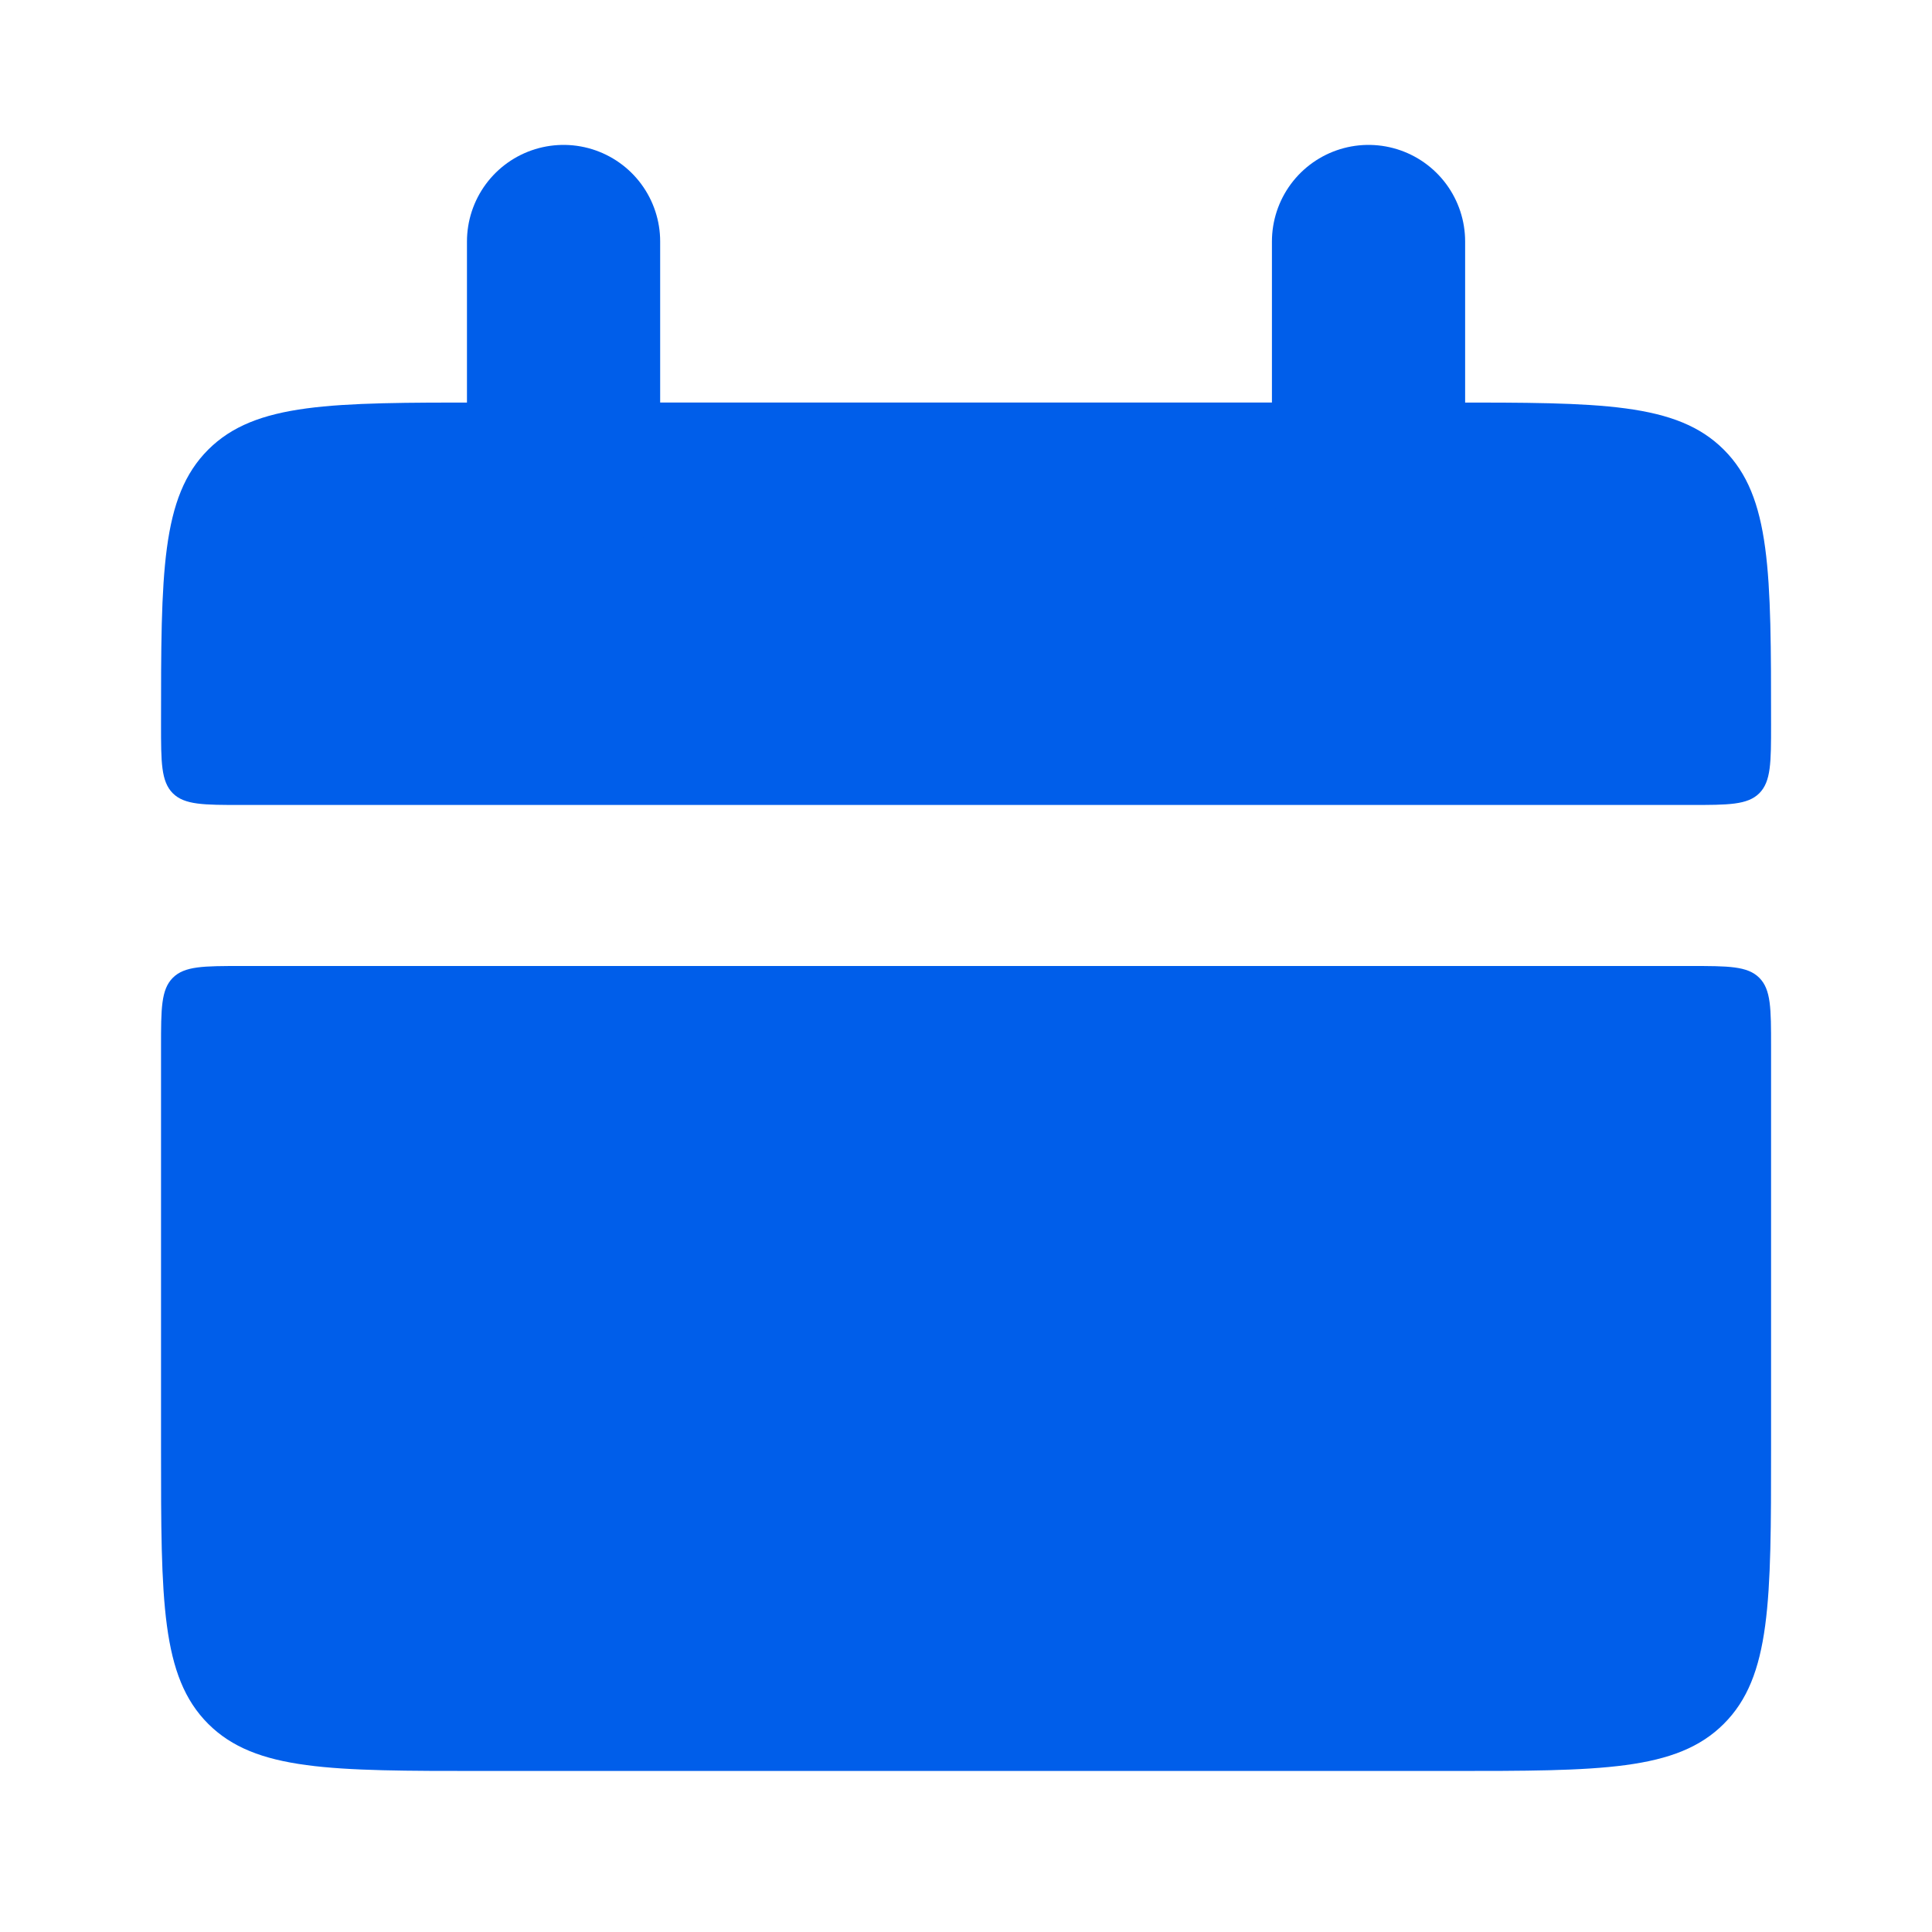
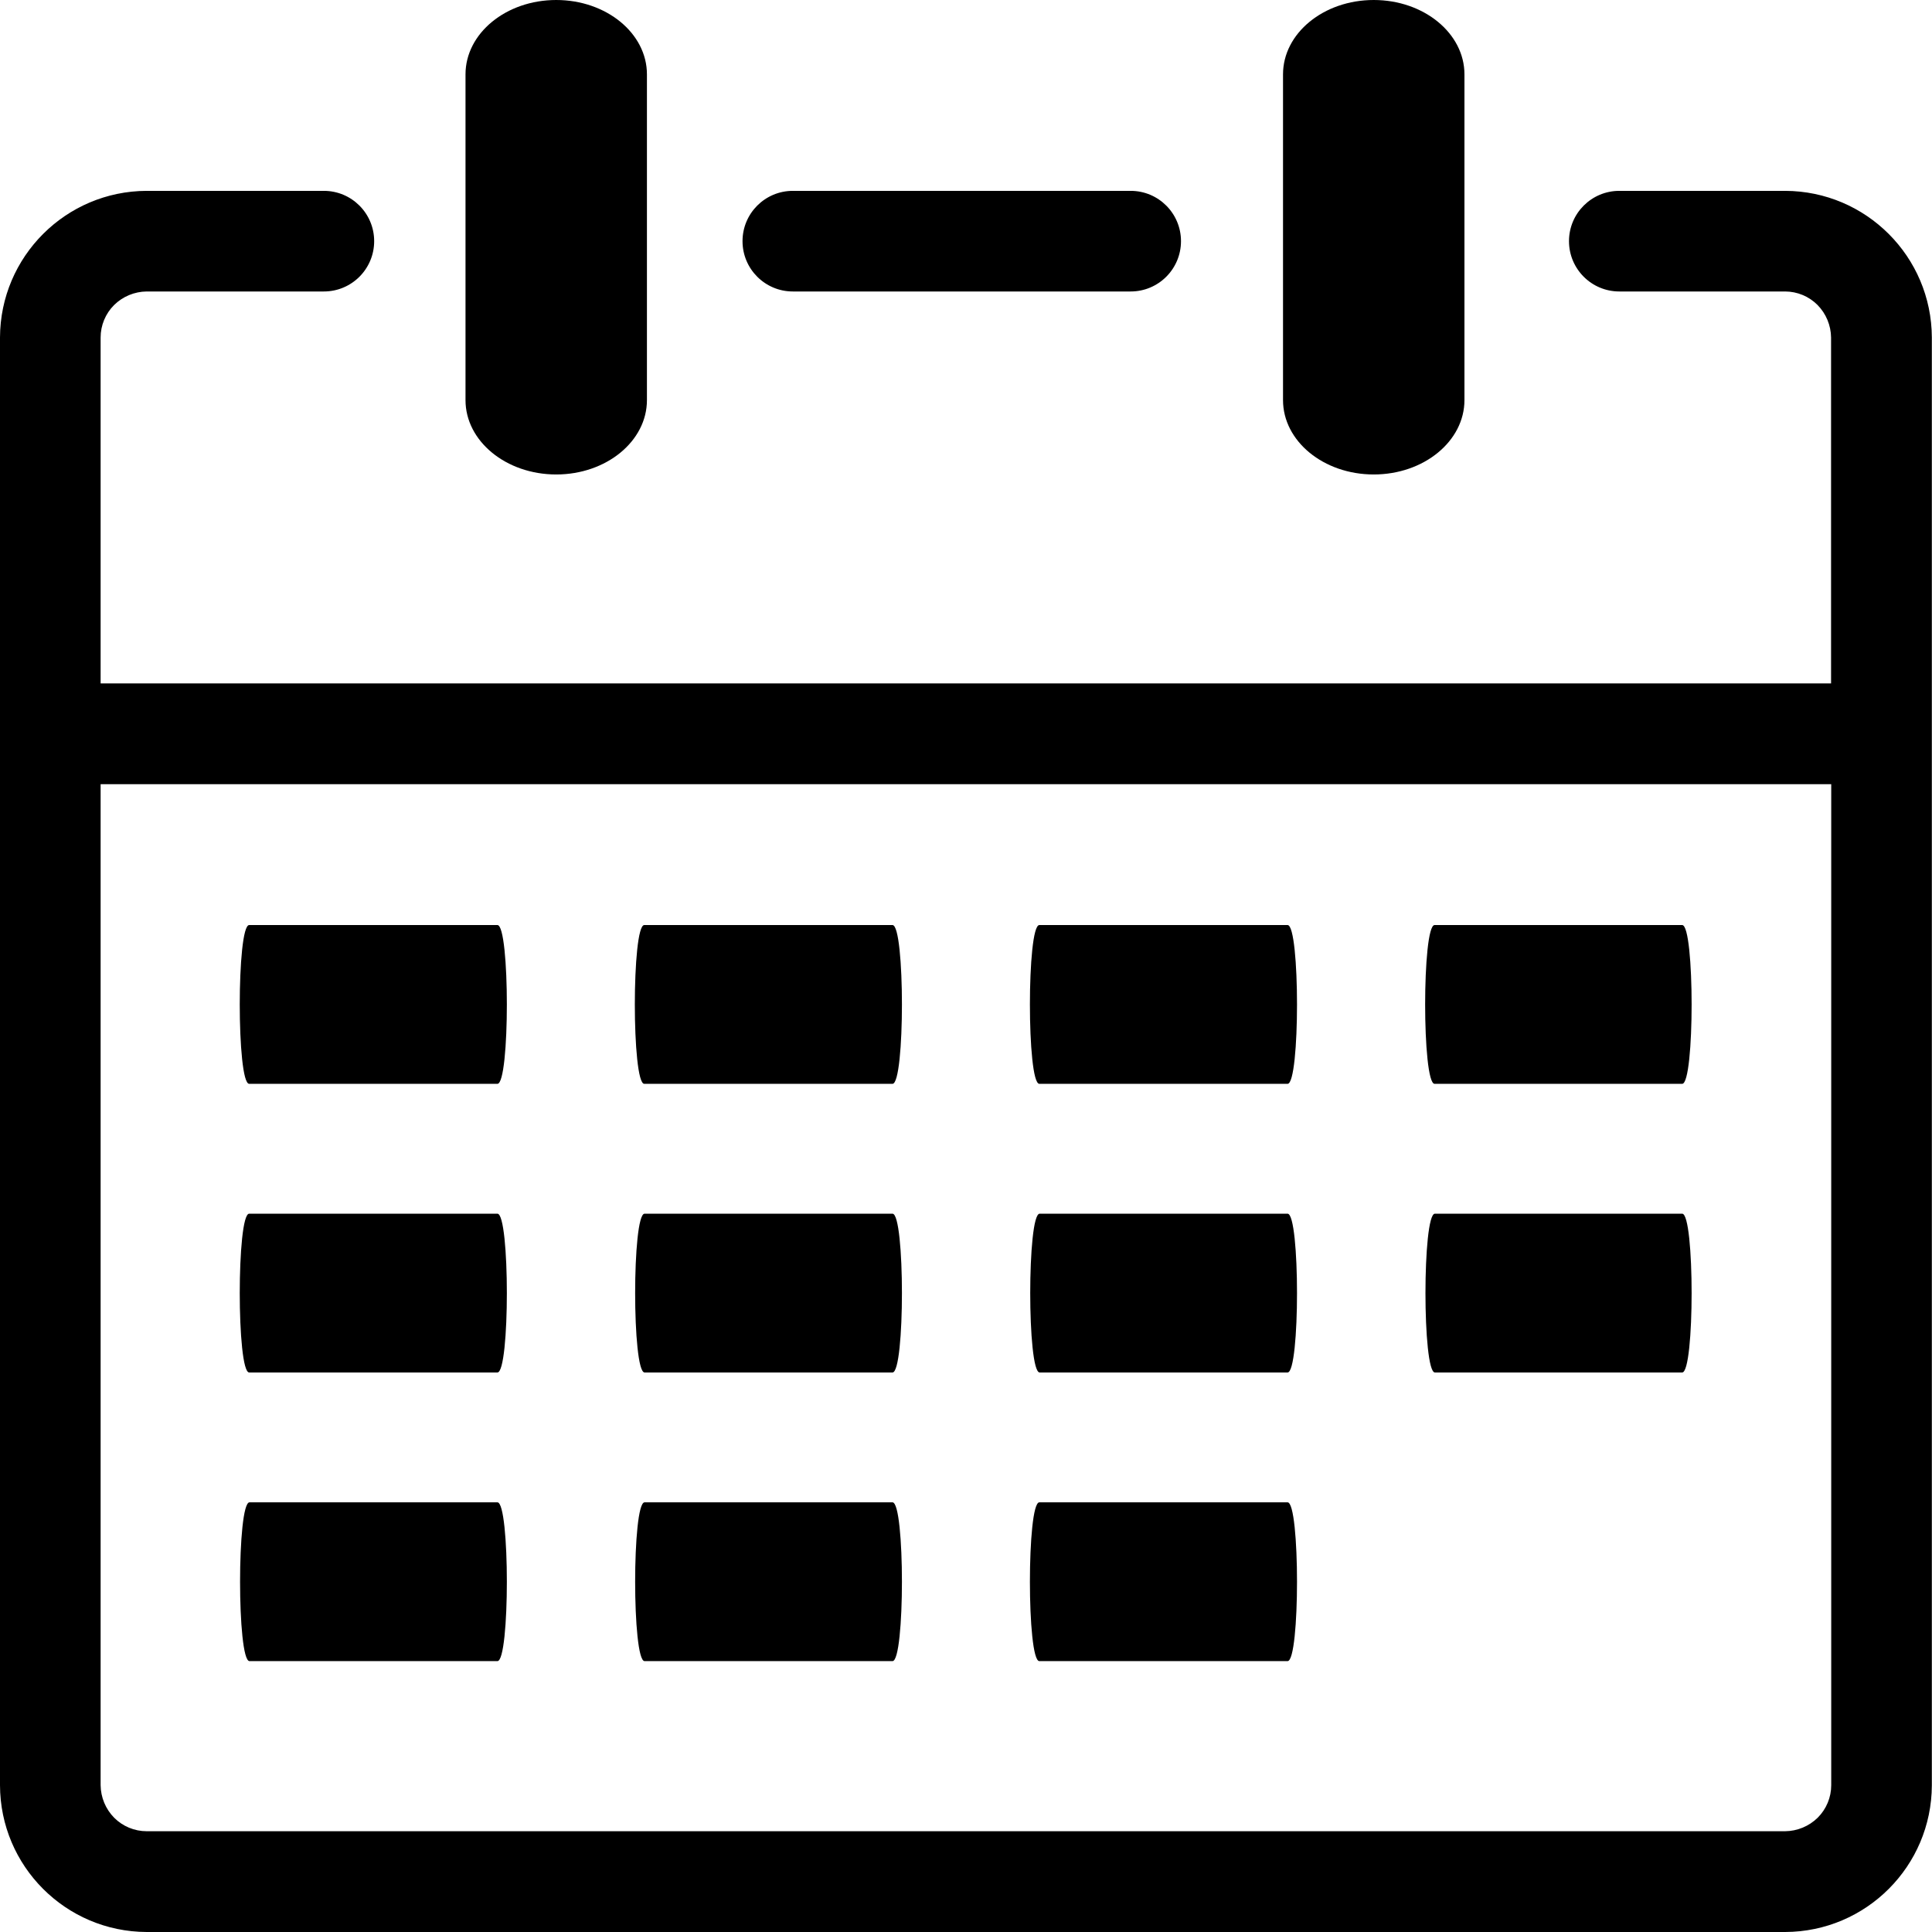
- <svg xmlns="http://www.w3.org/2000/svg" width="20" height="20" viewBox="0 0 20 20" fill="none">
-   <path d="M1.667 7.5C1.667 5.928 1.667 5.143 2.155 4.655C2.644 4.167 3.429 4.167 5 4.167H15C16.572 4.167 17.357 4.167 17.845 4.655C18.334 5.143 18.334 5.928 18.334 7.5C18.334 7.893 18.334 8.089 18.212 8.212C18.09 8.333 17.892 8.333 17.5 8.333H2.5C2.108 8.333 1.911 8.333 1.789 8.212C1.667 8.089 1.667 7.892 1.667 7.5ZM1.667 15C1.667 16.572 1.667 17.357 2.155 17.845C2.644 18.333 3.429 18.333 5 18.333H15C16.572 18.333 17.357 18.333 17.845 17.845C18.334 17.357 18.334 16.572 18.334 15V10.833C18.334 10.441 18.334 10.244 18.212 10.122C18.09 10 17.892 10 17.5 10H2.5C2.108 10 1.911 10 1.789 10.122C1.667 10.244 1.667 10.442 1.667 10.833V15Z" fill="#005EEA" />
-   <path d="M5.834 2.5V5M14.167 2.5V5" stroke="#005EEA" stroke-width="2" stroke-linecap="round" />
+ <svg xmlns="http://www.w3.org/2000/svg" id="Layer_1" data-name="Layer 1" viewBox="0 0 122.88 122.89">
+   <path d="M81.61,4.73C81.61,2.12,84.19,0,87.38,0s5.77,2.12,5.77,4.73V25.45c0,2.61-2.58,4.73-5.77,4.73s-5.77-2.12-5.77-4.73V4.73ZM66.11,105.66c-.8,0-.8-10.1,0-10.1H81.9c.8,0,.8,10.1,0,10.1ZM15.85,68.94c-.8,0-.8-10.1,0-10.1H31.64c.8,0,.8,10.1,0,10.1Zm25.13,0c-.8,0-.8-10.1,0-10.1H56.77c.8,0,.8,10.1,0,10.1Zm25.13,0c-.8,0-.8-10.1,0-10.1H81.9c.8,0,.8,10.1,0,10.1Zm25.14-10.1H107c.8,0,.8,10.1,0,10.1H91.25c-.8,0-.8-10.1,0-10.1ZM15.85,87.3c-.8,0-.8-10.1,0-10.1H31.64c.8,0,.8,10.1,0,10.1ZM41,87.3c-.8,0-.8-10.1,0-10.1H56.77c.8,0,.8,10.1,0,10.1Zm25.13,0c-.8,0-.8-10.1,0-10.1H81.9c.8,0,.8,10.1,0,10.1Zm25.14,0c-.8,0-.8-10.1,0-10.1H107c.8,0,.8,10.1,0,10.1Zm-75.4,18.36c-.8,0-.8-10.1,0-10.1H31.64c.8,0,.8,10.1,0,10.1Zm25.13,0c-.8,0-.8-10.1,0-10.1H56.77c.8,0,.8,10.1,0,10.1ZM29.61,4.73C29.61,2.12,32.19,0,35.38,0s5.77,2.12,5.77,4.73V25.45c0,2.61-2.58,4.73-5.77,4.73s-5.77-2.12-5.77-4.73V4.73ZM6.4,43.47H116.47v-22a3,3,0,0,0-.86-2.07,2.92,2.92,0,0,0-2.07-.86H103a3.2,3.2,0,0,1,0-6.4h10.55a9.36,9.36,0,0,1,9.33,9.33v92.09a9.36,9.36,0,0,1-9.33,9.33H9.33A9.36,9.36,0,0,1,0,113.55V21.47a9.36,9.36,0,0,1,9.33-9.33H20.6a3.2,3.2,0,1,1,0,6.4H9.33a3,3,0,0,0-2.07.86,2.92,2.92,0,0,0-.86,2.07v22Zm110.08,6.41H6.4v63.67a3,3,0,0,0,.86,2.07,2.92,2.92,0,0,0,2.07.86H113.55a3,3,0,0,0,2.07-.86,2.92,2.92,0,0,0,.86-2.07V49.88ZM50.43,18.54a3.2,3.2,0,0,1,0-6.4H71.92a3.2,3.2,0,1,1,0,6.4Z" />
</svg>
